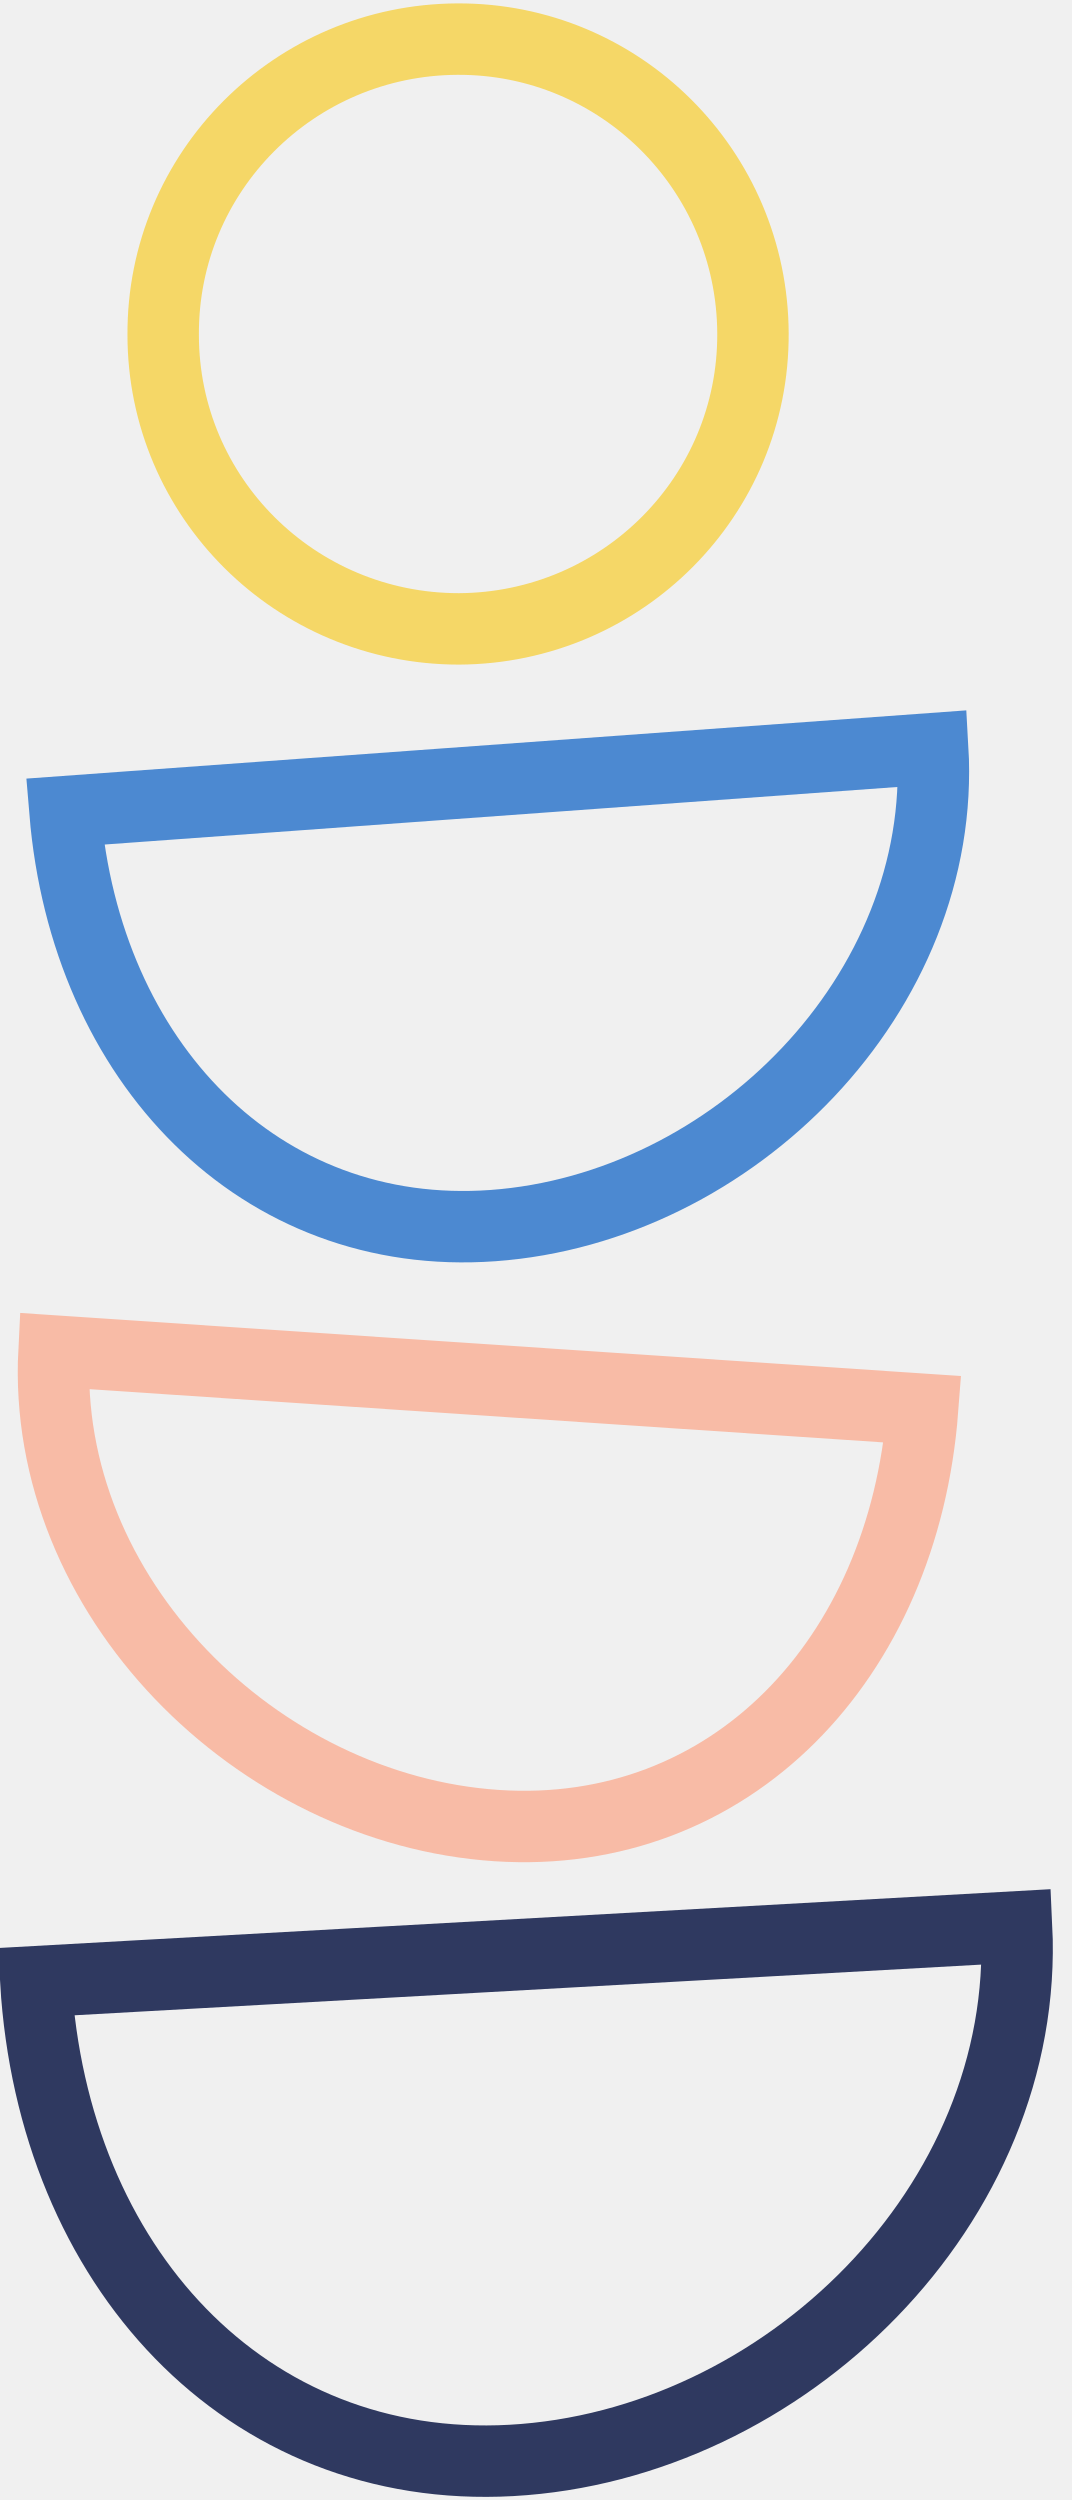
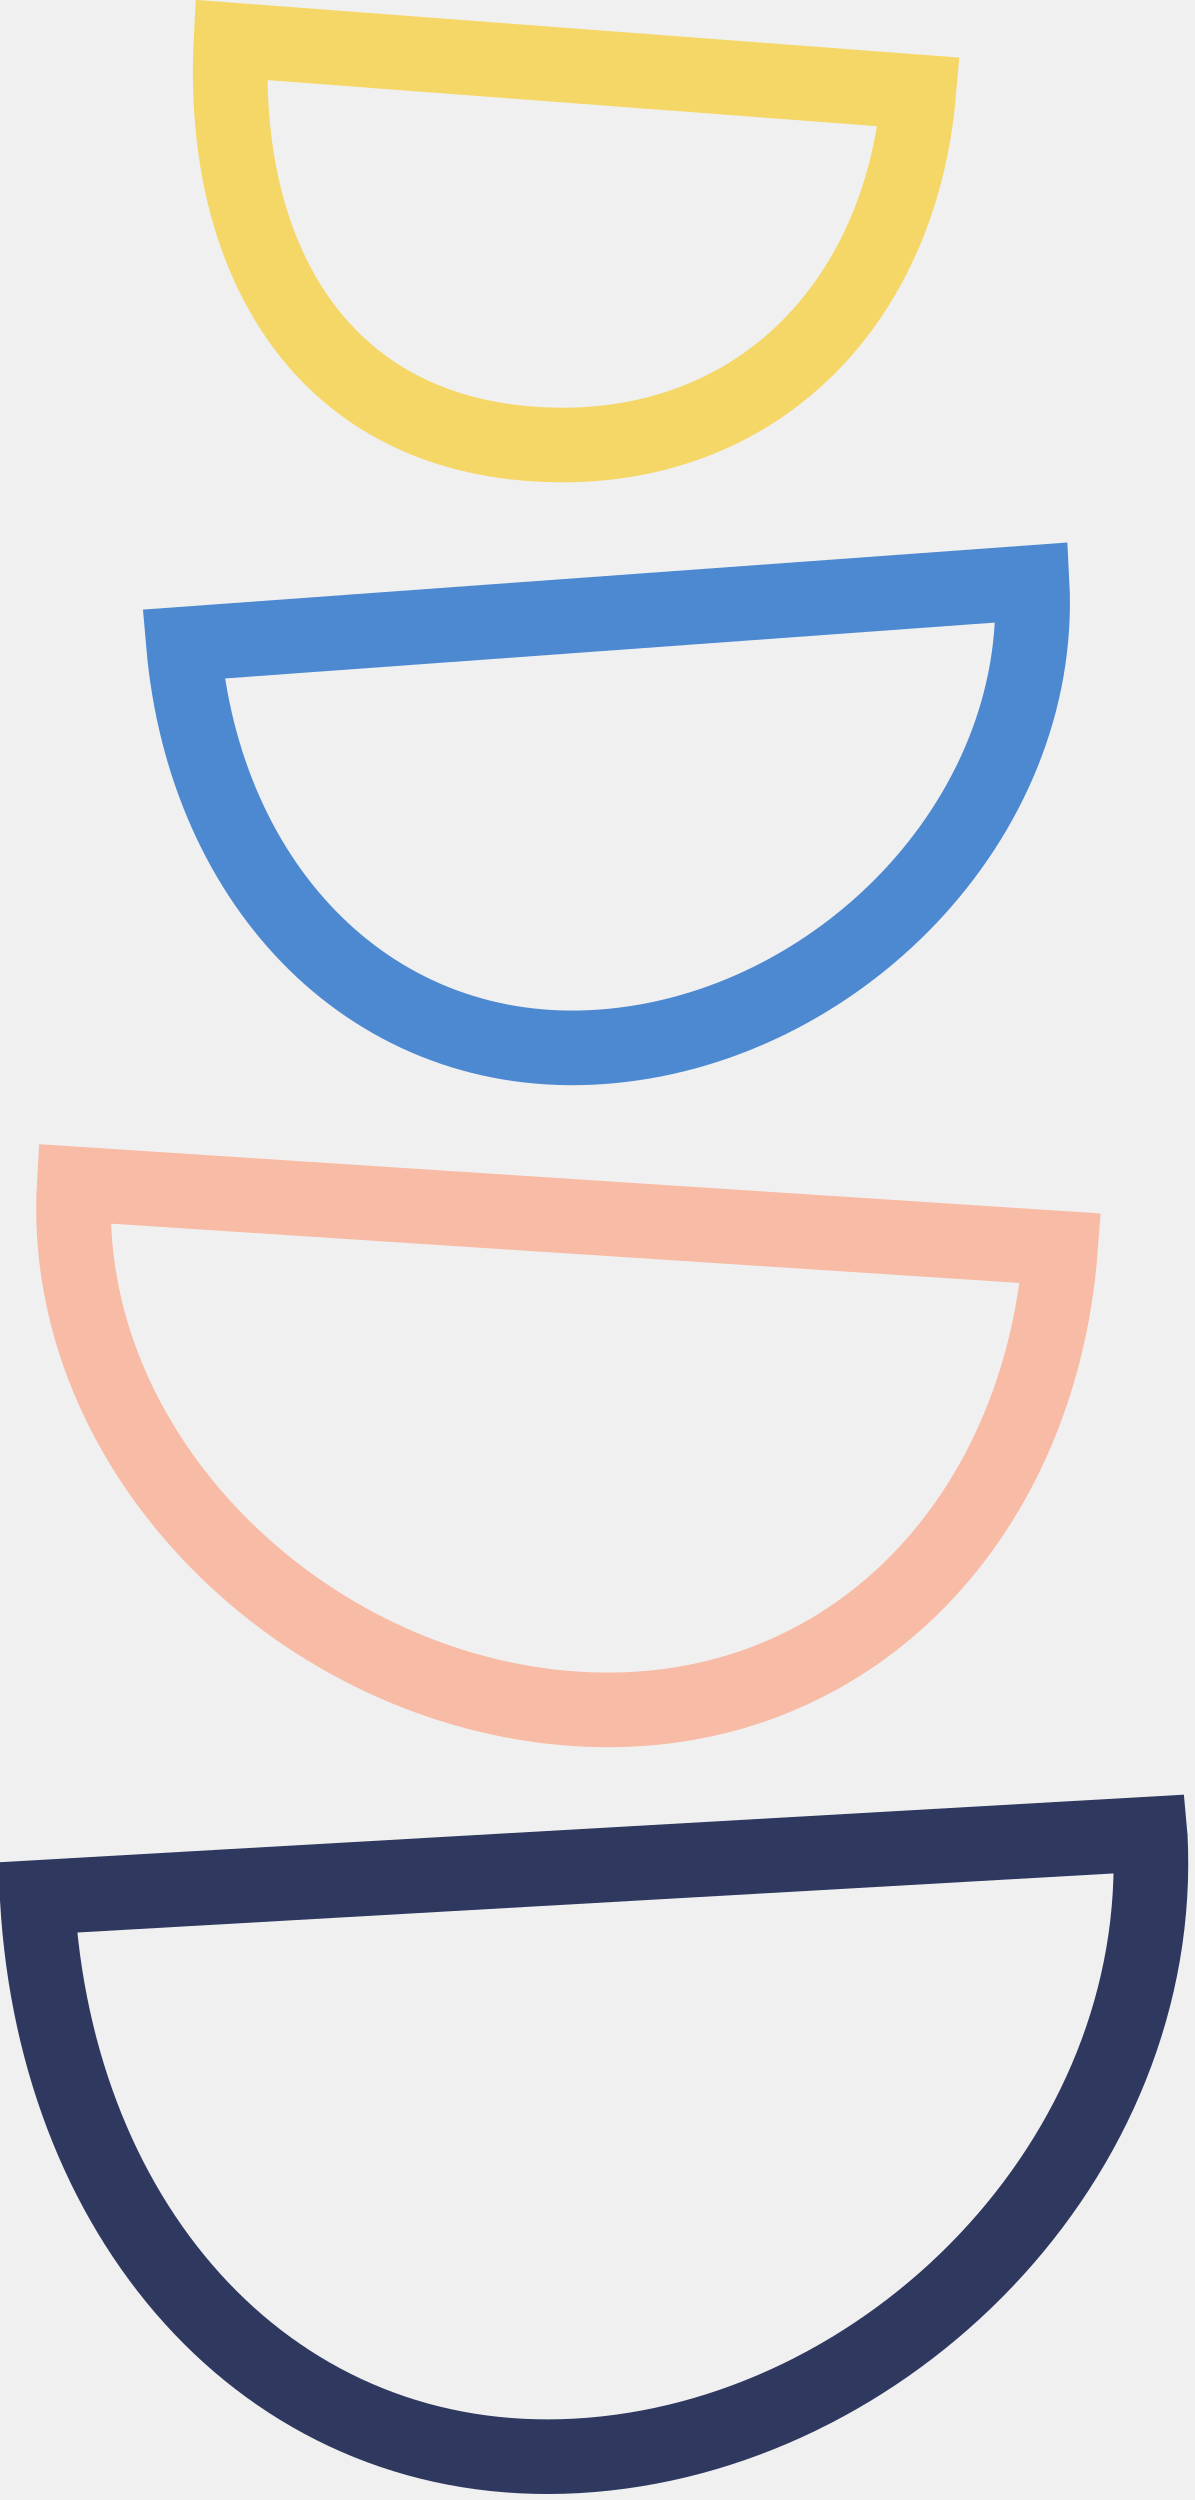
- <svg xmlns="http://www.w3.org/2000/svg" width="30" height="70" viewBox="0 0 30 70" fill="none">
-   <g clip-path="url(#clip0)">
-     <path d="M25.833 39.459C25.296 46.483 20.44 51.544 13.915 51.117C7.188 50.675 1.158 44.681 1.512 37.828L25.833 39.459Z" stroke="#F8BBA6" stroke-width="2" />
-     <path d="M1.819 22.725L26.117 20.961C26.514 27.793 20.529 33.831 13.801 34.317C7.279 34.787 2.401 29.751 1.819 22.725Z" stroke="#4C89D1" stroke-width="2" />
-     <path d="M1.003 55.487L28.465 53.952C28.839 61.725 21.955 68.468 14.318 68.892C6.887 69.305 1.485 63.466 1.003 55.487Z" stroke="#2F3960" stroke-width="2" />
-     <path d="M21.083 9.333C21.104 13.891 17.416 17.587 12.848 17.609C8.278 17.608 4.569 13.932 4.569 9.376L4.569 9.371C4.548 4.813 8.238 1.117 12.807 1.095C17.366 1.074 21.062 4.764 21.083 9.333Z" stroke="#F5D767" stroke-width="2" />
-   </g>
-   <defs>
-     <clipPath id="clip0">
-       <rect width="29.615" height="70" fill="white" />
-     </clipPath>
-   </defs>
+ <svg xmlns="http://www.w3.org/2000/svg" width="32" height="67" viewBox="0 0 32 67" fill="none">
+   <path d="M28.423 33.453C27.861 40.854 22.601 46.254 15.458 45.799C8.108 45.33 1.571 38.958 1.989 31.728L28.423 33.453Z" stroke="#F8BBA6" stroke-width="2" />
+   <path d="M24.625 2.464C24.373 5.417 23.222 7.836 21.485 9.479C19.703 11.165 17.245 12.092 14.328 11.902C11.434 11.712 9.346 10.461 8.007 8.556C6.688 6.682 6.039 4.088 6.192 1.071L24.625 2.464Z" stroke="#F5D767" stroke-width="2" />
+   <path d="M4.915 17.261L27.66 15.61C27.993 21.977 22.405 27.602 16.122 28.055C10.043 28.494 5.483 23.817 4.915 17.261Z" stroke="#4C89D1" stroke-width="2" />
+   <path d="M15.47 65.817C7.39 66.275 1.503 59.779 1 50.9V50.898V50.896V50.894V50.892V50.89V50.888V50.886V50.884V50.882V50.88V50.879V50.877V50.874V50.873V50.87V50.868V50.867V50.864V50.862V50.861V50.858V50.856V50.855V50.852V50.851L30.824 49.15C30.825 49.161 30.826 49.172 30.826 49.184C31.276 57.857 23.762 65.347 15.47 65.817Z" stroke="#2F3960" stroke-width="2" />
</svg>
